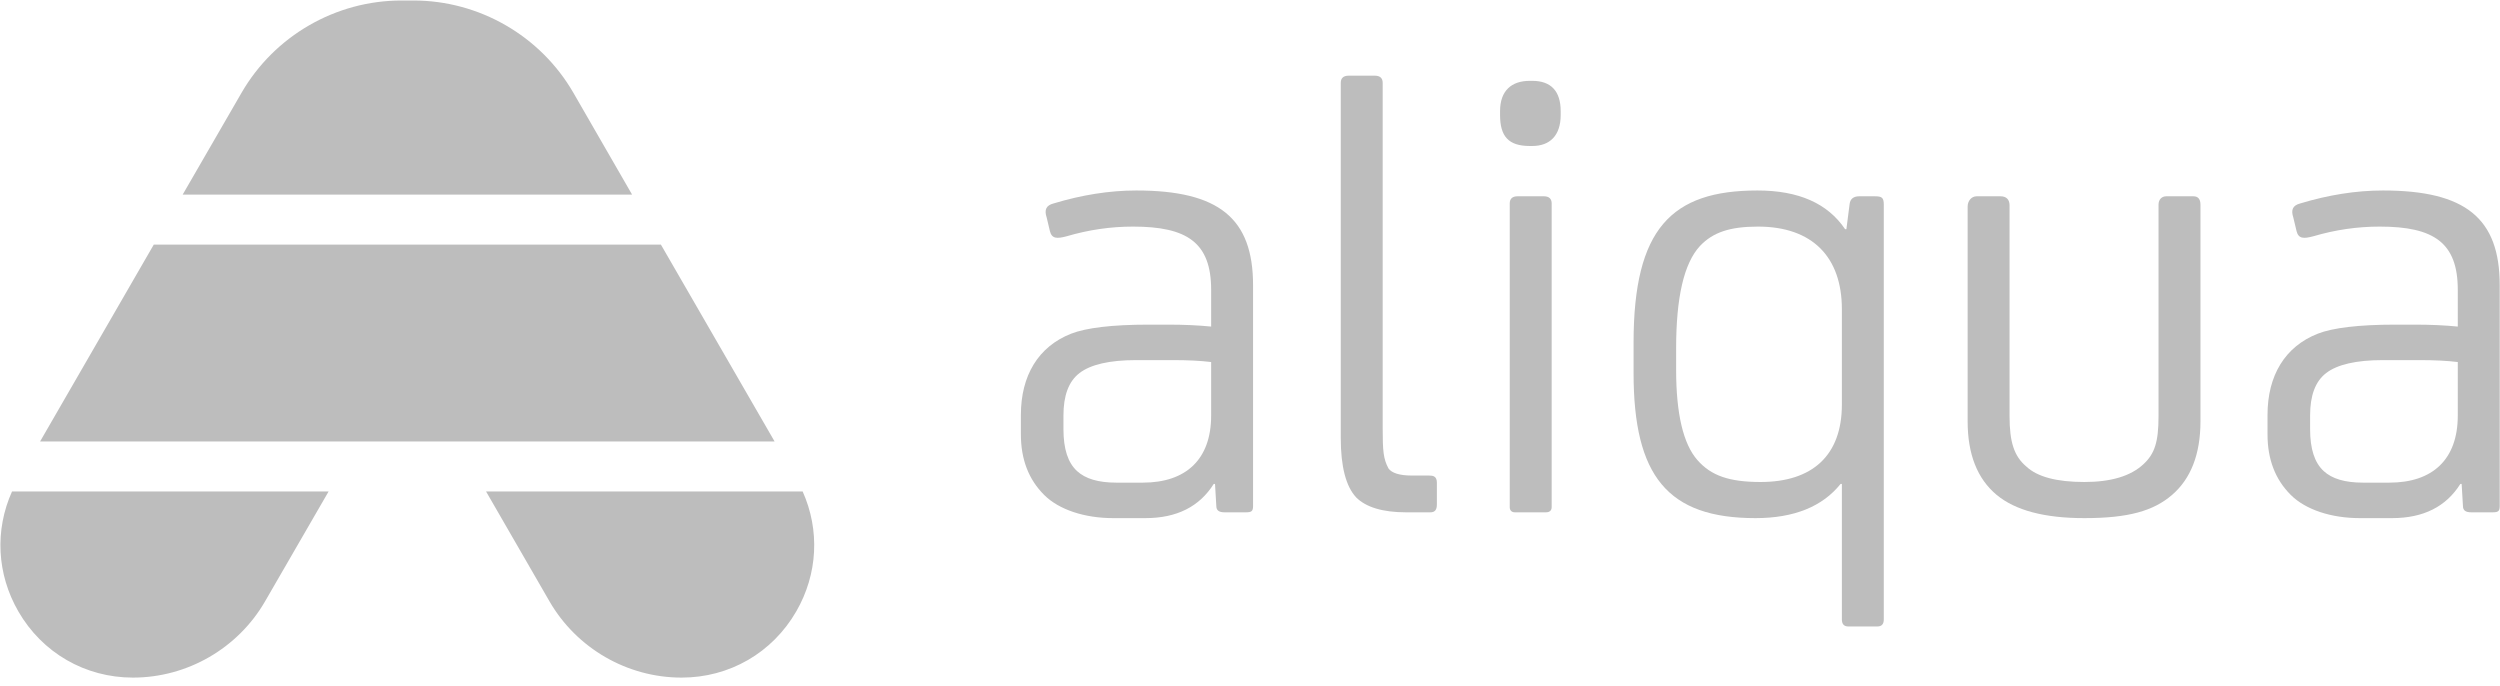
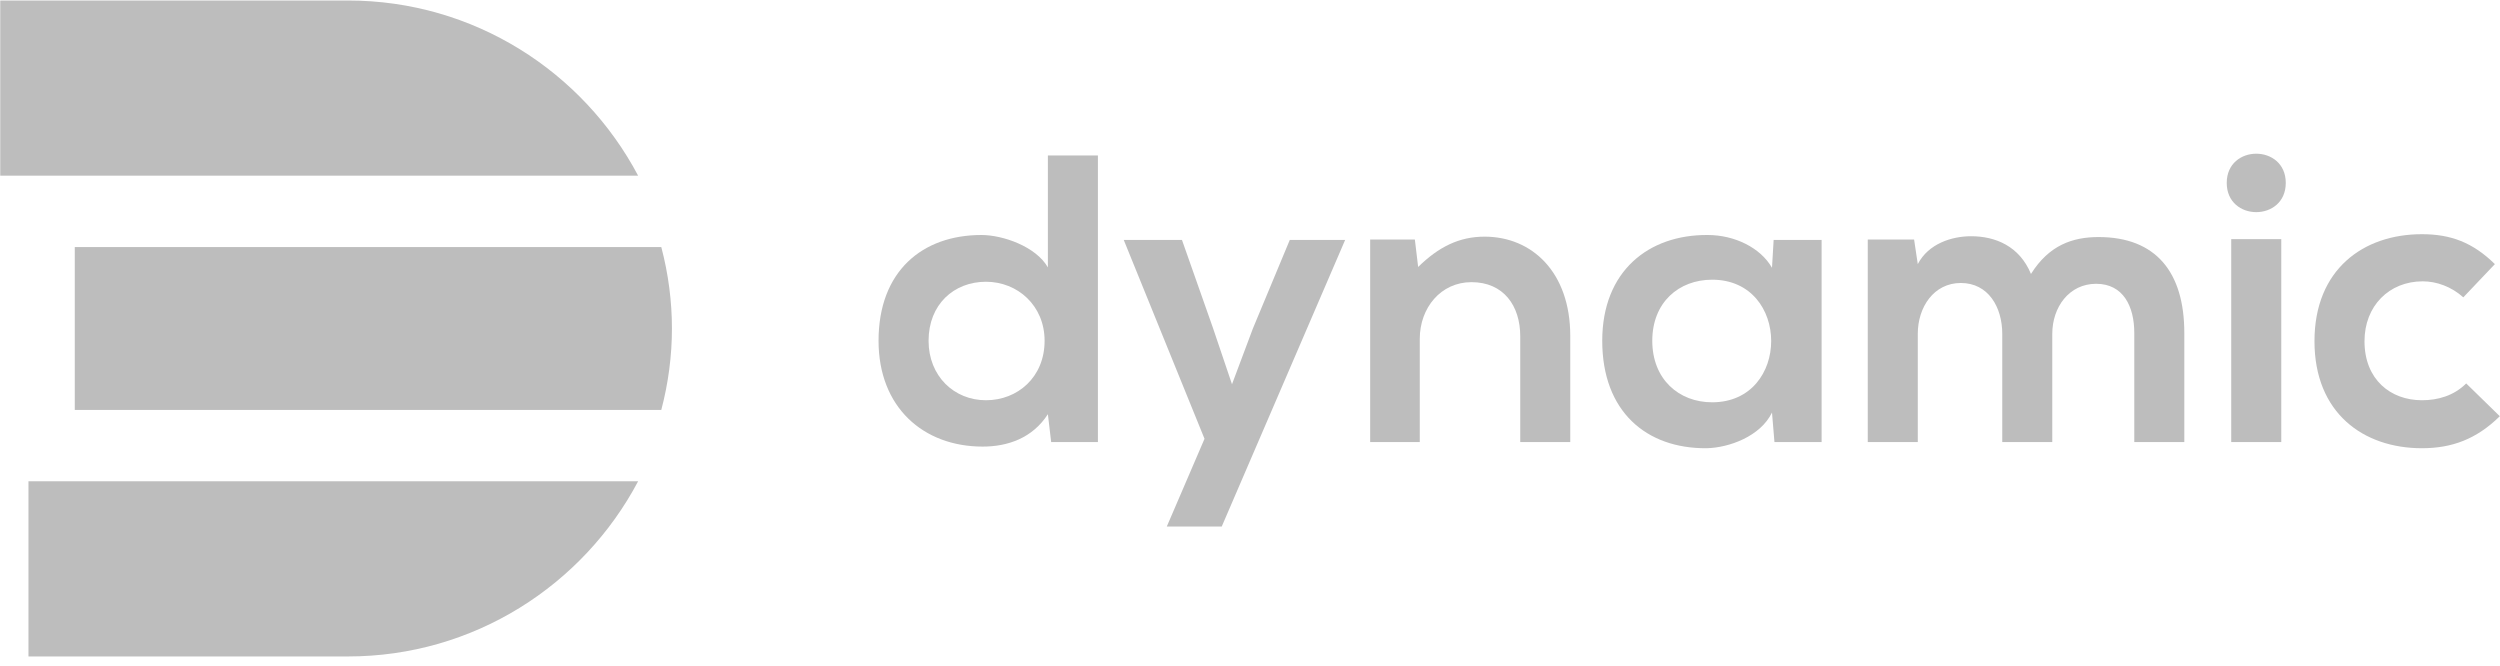
- <svg xmlns="http://www.w3.org/2000/svg" width="124" height="34" viewBox="0 0 124 34" fill="none">
-   <path fill-rule="evenodd" clip-rule="evenodd" d="M0.909 30.325C2.096 32.381 4.221 33.609 6.595 33.609H6.595C9.287 33.609 11.797 32.161 13.145 29.831L16.298 24.378H0.596C-0.264 26.295 -0.16 28.471 0.909 30.325Z" fill="#BDBDBD" />
-   <path fill-rule="evenodd" clip-rule="evenodd" d="M27.254 29.826C28.601 32.159 31.112 33.609 33.806 33.609H33.808C36.182 33.609 38.308 32.381 39.495 30.325C40.565 28.472 40.67 26.295 39.812 24.378H24.109L27.254 29.826Z" fill="#BDBDBD" />
-   <path fill-rule="evenodd" clip-rule="evenodd" d="M38.42 21.897L32.781 12.133H7.627L1.988 21.897H38.42Z" fill="#BDBDBD" />
-   <path fill-rule="evenodd" clip-rule="evenodd" d="M20.51 0.025H19.911C16.65 0.025 13.611 1.779 11.98 4.603L9.061 9.652H31.351L28.44 4.602C26.81 1.779 23.771 0.025 20.51 0.025Z" fill="#BDBDBD" />
-   <path fill-rule="evenodd" clip-rule="evenodd" d="M50.636 20.58C50.636 18.629 51.5 17.189 53.131 16.55C53.867 16.262 55.146 16.102 56.97 16.102H57.929C58.729 16.102 59.433 16.134 60.073 16.198V14.374C60.073 12.039 58.889 11.239 56.202 11.239C55.082 11.239 53.995 11.399 52.907 11.719C52.427 11.847 52.171 11.847 52.075 11.463L51.916 10.792C51.788 10.408 51.883 10.184 52.267 10.088C53.643 9.672 55.018 9.448 56.362 9.448C60.457 9.448 62.152 10.824 62.152 14.15V25.091C62.152 25.347 62.088 25.411 61.8 25.411H60.745C60.457 25.411 60.329 25.315 60.329 25.091L60.265 24.003H60.201C59.497 25.123 58.377 25.699 56.81 25.699H55.21C53.803 25.699 52.523 25.283 51.788 24.547C51.02 23.779 50.636 22.788 50.636 21.54V20.58ZM52.747 21.284C52.747 22.276 52.971 22.948 53.419 23.363C53.835 23.747 54.475 23.939 55.37 23.939H56.682C58.825 23.939 60.073 22.788 60.073 20.612V17.957C59.561 17.893 58.921 17.861 58.153 17.861H56.362C55.018 17.861 54.091 18.085 53.547 18.501C53.003 18.917 52.747 19.621 52.747 20.612V21.284Z" fill="#BDBDBD" />
-   <path fill-rule="evenodd" clip-rule="evenodd" d="M66.502 4.106C66.502 3.882 66.63 3.754 66.886 3.754H68.198C68.453 3.754 68.581 3.882 68.581 4.106V21.22C68.581 22.372 68.613 22.756 68.869 23.235C69.029 23.459 69.413 23.587 70.021 23.587H70.885C71.077 23.587 71.269 23.619 71.269 23.939V25.027C71.269 25.283 71.172 25.411 70.949 25.411H69.733C68.581 25.411 67.75 25.155 67.27 24.675C66.758 24.131 66.502 23.14 66.502 21.732V4.106Z" fill="#BDBDBD" />
-   <path fill-rule="evenodd" clip-rule="evenodd" d="M74.403 5.513C74.403 4.49 74.979 4.01 75.875 4.01H76.003C76.93 4.01 77.41 4.522 77.41 5.513V5.705C77.41 6.729 76.867 7.241 76.003 7.241H75.875C74.819 7.241 74.403 6.761 74.403 5.705V5.513ZM74.883 10.088C74.883 9.864 75.011 9.736 75.267 9.736H76.579C76.835 9.736 76.963 9.864 76.963 10.088V25.155C76.963 25.315 76.867 25.411 76.675 25.411H75.139C74.979 25.411 74.883 25.315 74.883 25.155V10.088Z" fill="#BDBDBD" />
-   <path fill-rule="evenodd" clip-rule="evenodd" d="M81.025 16.997C81.025 11.335 82.912 9.448 87.167 9.448C89.214 9.448 90.653 10.088 91.517 11.367H91.581L91.741 10.12C91.773 9.864 91.933 9.736 92.221 9.736H92.989C93.341 9.736 93.436 9.8 93.436 10.152V30.721C93.436 30.945 93.341 31.073 93.117 31.073H91.677C91.453 31.073 91.357 30.945 91.357 30.721V24.003H91.293C90.397 25.123 88.99 25.699 87.071 25.699C82.72 25.699 81.025 23.619 81.025 18.501V16.997ZM83.136 18.341C83.136 20.516 83.488 22.02 84.192 22.82C84.863 23.587 85.759 23.907 87.327 23.907C89.886 23.907 91.357 22.596 91.357 20.069V15.334C91.357 12.743 89.886 11.239 87.199 11.239C85.791 11.239 84.959 11.527 84.32 12.199C83.52 13.063 83.136 14.758 83.136 17.285V18.341Z" fill="#BDBDBD" />
-   <path fill-rule="evenodd" clip-rule="evenodd" d="M97.595 10.248C97.595 9.96 97.787 9.736 98.043 9.736H99.226C99.514 9.736 99.674 9.896 99.674 10.184V20.644C99.674 21.924 99.898 22.628 100.506 23.14C101.05 23.651 102.009 23.907 103.385 23.907C104.696 23.907 105.688 23.619 106.328 23.012C106.872 22.5 107.063 21.924 107.063 20.644V10.152C107.063 9.896 107.223 9.736 107.447 9.736H108.791C109.015 9.736 109.143 9.864 109.143 10.152V20.9C109.143 22.532 108.663 23.747 107.735 24.547C106.808 25.347 105.56 25.699 103.385 25.699C101.401 25.699 99.962 25.315 99.034 24.547C98.075 23.747 97.595 22.532 97.595 20.9V10.248Z" fill="#BDBDBD" />
-   <path fill-rule="evenodd" clip-rule="evenodd" d="M112.469 20.58C112.469 18.629 113.333 17.189 114.965 16.55C115.7 16.262 116.98 16.102 118.803 16.102H119.763C120.563 16.102 121.267 16.134 121.906 16.198V14.374C121.906 12.039 120.723 11.239 118.036 11.239C116.916 11.239 115.828 11.399 114.741 11.719C114.261 11.847 114.005 11.847 113.909 11.463L113.749 10.792C113.621 10.408 113.717 10.184 114.101 10.088C115.476 9.672 116.852 9.448 118.196 9.448C122.29 9.448 123.986 10.824 123.986 14.15V25.091C123.986 25.347 123.922 25.411 123.634 25.411H122.578C122.29 25.411 122.162 25.315 122.162 25.091L122.098 24.003H122.034C121.33 25.123 120.211 25.699 118.643 25.699H117.044C115.636 25.699 114.357 25.283 113.621 24.547C112.853 23.779 112.469 22.788 112.469 21.54V20.58ZM114.581 21.284C114.581 22.276 114.805 22.948 115.253 23.363C115.668 23.747 116.308 23.939 117.204 23.939H118.515C120.659 23.939 121.906 22.788 121.906 20.612V17.957C121.394 17.893 120.755 17.861 119.987 17.861H118.196C116.852 17.861 115.924 18.085 115.381 18.501C114.837 18.917 114.581 19.621 114.581 20.612V21.284Z" fill="#BDBDBD" />
+ <svg xmlns="http://www.w3.org/2000/svg" width="124" height="33" viewBox="0 0 124 33" fill="none">
+   <path fill-rule="evenodd" clip-rule="evenodd" d="M31.651 23.871C28.921 29.034 23.494 32.56 17.259 32.56H1.412V23.871H31.651Z" fill="#BDBDBD" />
+   <path fill-rule="evenodd" clip-rule="evenodd" d="M31.651 8.714H0.012V0.025H17.259C23.494 0.025 28.921 3.551 31.651 8.714Z" fill="#BDBDBD" />
+   <path fill-rule="evenodd" clip-rule="evenodd" d="M33.328 16.293C33.328 17.645 33.151 18.999 32.8 20.332H3.709V12.253H32.8C33.151 13.586 33.328 14.94 33.328 16.293Z" fill="#BDBDBD" />
+   <path fill-rule="evenodd" clip-rule="evenodd" d="M54.456 7.711V21.927H52.138L51.975 20.544C51.202 21.744 49.962 22.151 48.741 22.151C45.792 22.151 43.576 20.198 43.576 16.903C43.576 13.446 45.752 11.656 48.68 11.656C49.738 11.656 51.385 12.226 51.975 13.263V7.711H54.456ZM46.057 16.903C46.057 18.652 47.318 19.852 48.904 19.852C50.47 19.852 51.812 18.713 51.812 16.903C51.812 15.154 50.47 13.975 48.904 13.975C47.318 13.975 46.057 15.093 46.057 16.903Z" fill="#BDBDBD" />
+   <path fill-rule="evenodd" clip-rule="evenodd" d="M66.72 11.9L60.598 26.116H57.873L59.744 21.764L55.737 11.9H58.625L60.151 16.232L61.107 19.059L62.144 16.293L63.974 11.9H66.72Z" fill="#BDBDBD" />
+   <path fill-rule="evenodd" clip-rule="evenodd" d="M75.404 21.927V16.68C75.404 15.154 74.57 13.995 72.984 13.995C71.458 13.995 70.421 15.276 70.421 16.802V21.927H67.96V11.88H70.177L70.34 13.242C71.357 12.246 72.374 11.738 73.635 11.738C75.994 11.738 77.885 13.507 77.885 16.659V21.927H75.404Z" fill="#BDBDBD" />
+   <path fill-rule="evenodd" clip-rule="evenodd" d="M87.973 11.9H90.352V21.927H88.013L87.891 20.462C87.322 21.642 85.756 22.212 84.637 22.232C81.668 22.252 79.471 20.422 79.471 16.903C79.471 13.446 81.769 11.636 84.698 11.656C86.04 11.656 87.322 12.287 87.891 13.283L87.973 11.9ZM81.953 16.903C81.953 18.815 83.275 19.954 84.922 19.954C88.827 19.954 88.827 13.873 84.922 13.873C83.275 13.873 81.953 14.992 81.953 16.903Z" fill="#BDBDBD" />
+   <path fill-rule="evenodd" clip-rule="evenodd" d="M99.312 21.927V16.558C99.312 15.236 98.62 14.036 97.258 14.036C95.915 14.036 95.122 15.236 95.122 16.558V21.927H92.641V11.88H94.939L95.122 13.1C95.651 12.083 96.81 11.717 97.766 11.717C98.966 11.717 100.166 12.205 100.736 13.588C101.63 12.165 102.79 11.758 104.091 11.758C106.939 11.758 108.342 13.507 108.342 16.517V21.927H105.861V16.517C105.861 15.195 105.312 14.076 103.969 14.076C102.627 14.076 101.793 15.236 101.793 16.558V21.927H99.312Z" fill="#BDBDBD" />
+   <path fill-rule="evenodd" clip-rule="evenodd" d="M113.374 9.073C113.374 11.005 110.446 11.005 110.446 9.073C110.446 7.141 113.374 7.141 113.374 9.073ZM110.669 21.927H113.151V11.86H110.669V21.927Z" fill="#BDBDBD" />
+   <path fill-rule="evenodd" clip-rule="evenodd" d="M123.99 20.645C122.831 21.784 121.611 22.232 120.126 22.232C117.218 22.232 114.798 20.483 114.798 16.924C114.798 13.365 117.218 11.616 120.126 11.616C121.55 11.616 122.648 12.022 123.746 13.1L122.18 14.748C121.591 14.219 120.858 13.954 120.167 13.954C118.499 13.954 117.279 15.175 117.279 16.924C117.279 18.835 118.581 19.852 120.126 19.852C120.919 19.852 121.713 19.629 122.323 19.018L123.99 20.645Z" fill="#BDBDBD" />
</svg>
